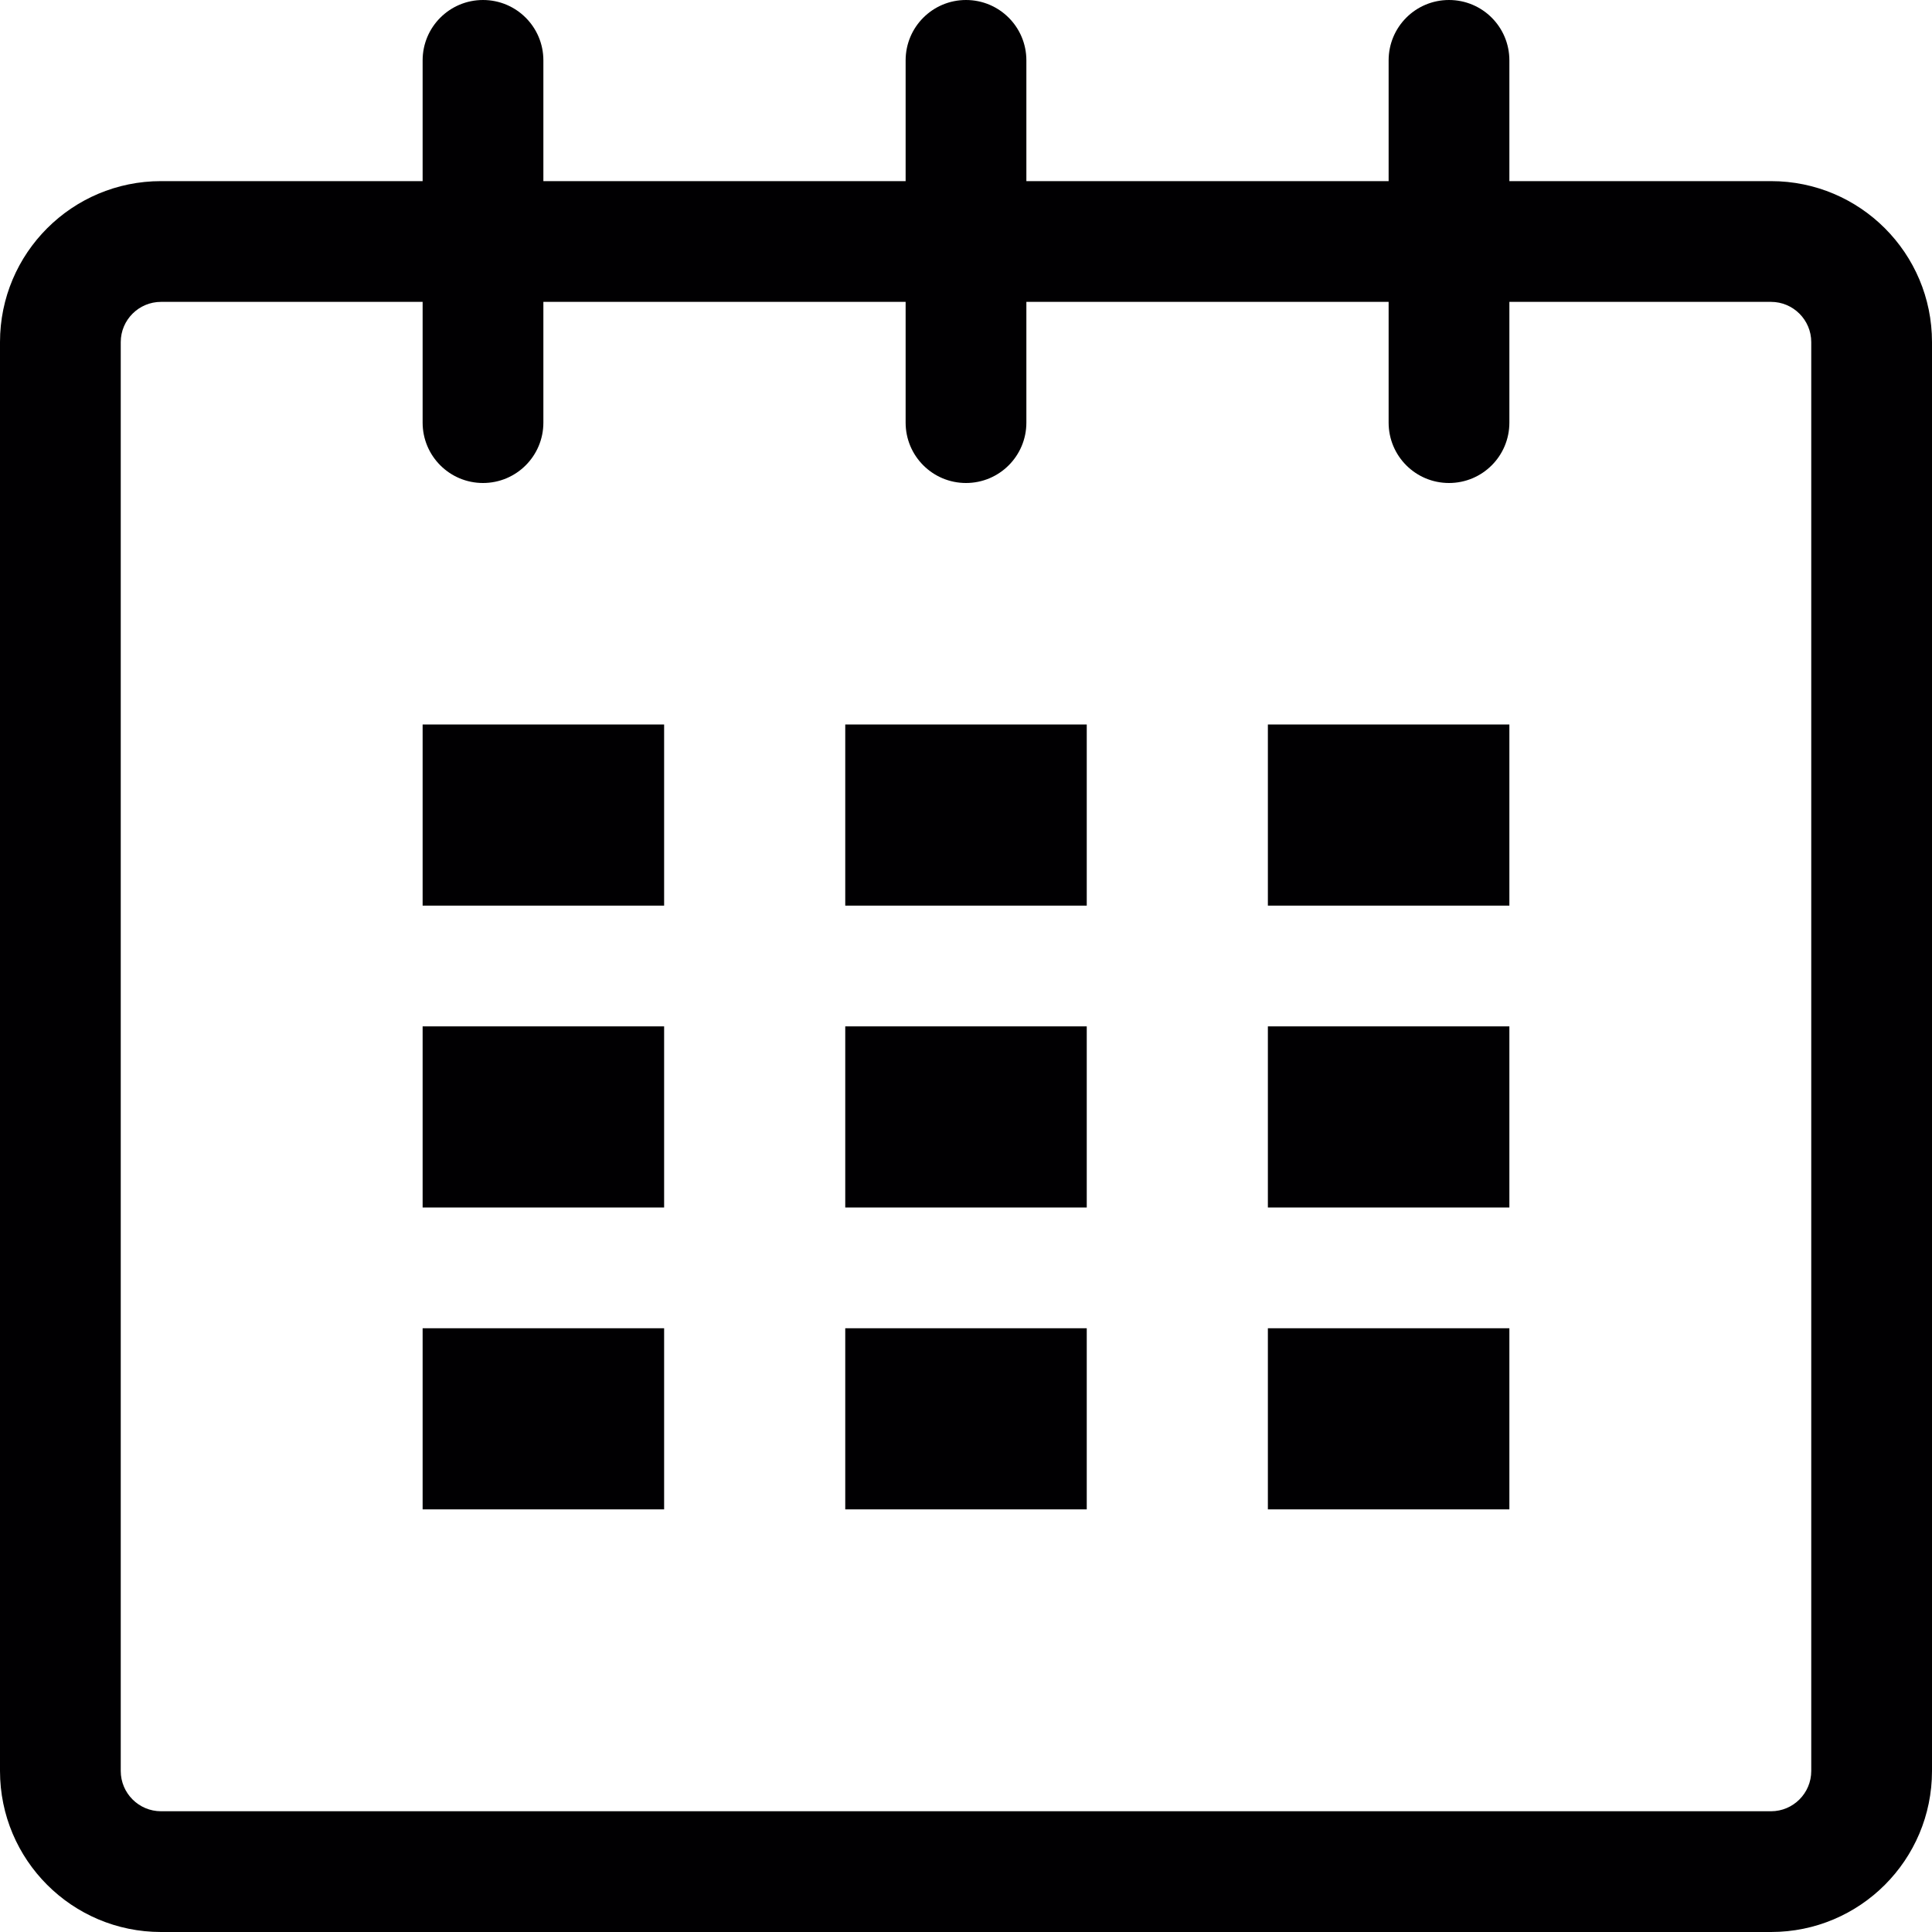
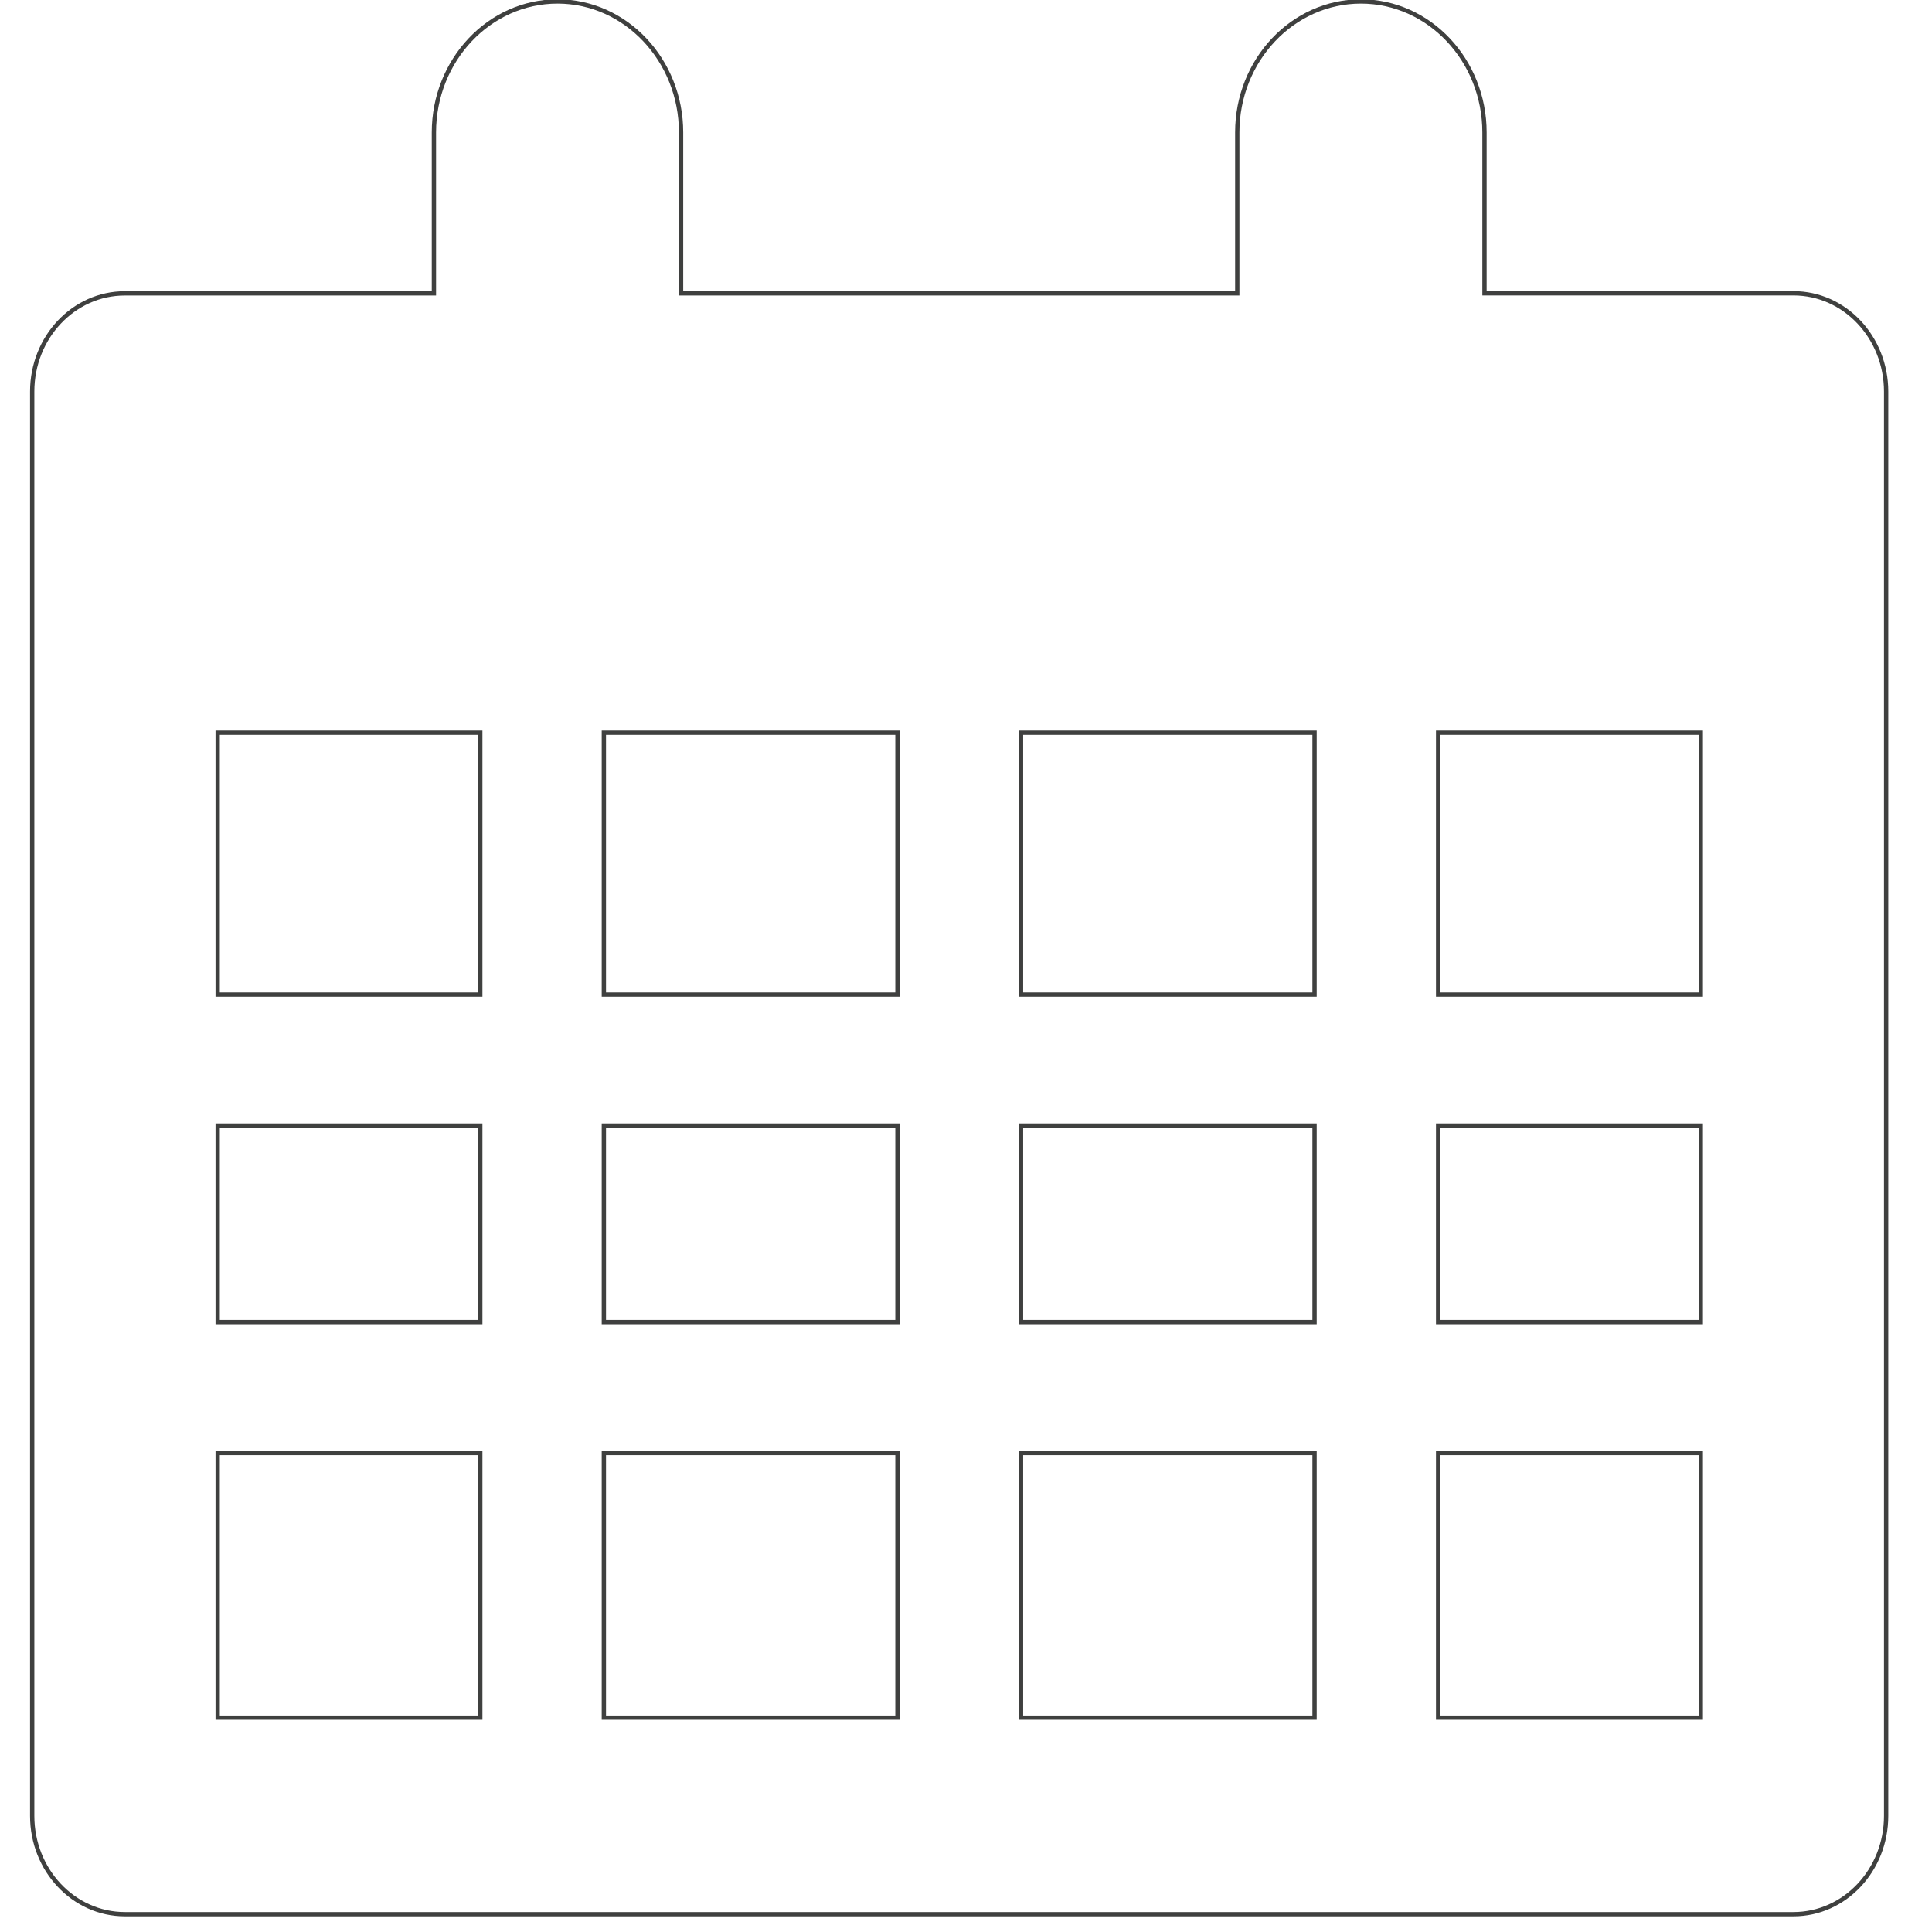
- <svg xmlns="http://www.w3.org/2000/svg" version="1.1" id="Capa_1" x="0px" y="0px" viewBox="0 0 32 32" style="enable-background:new 0 0 32 32;" xml:space="preserve">
-   <g>
-     <g id="calendar_1_">
-       <path style="fill:#010002;" d="M29.334,3H25V1c0-0.553-0.447-1-1-1s-1,0.447-1,1v2h-6V1c0-0.553-0.448-1-1-1s-1,0.447-1,1v2H9V1    c0-0.553-0.448-1-1-1S7,0.447,7,1v2H2.667C1.194,3,0,4.193,0,5.666v23.667C0,30.806,1.194,32,2.667,32h26.667    C30.807,32,32,30.806,32,29.333V5.666C32,4.193,30.807,3,29.334,3z M30,29.333C30,29.701,29.701,30,29.334,30H2.667    C2.299,30,2,29.701,2,29.333V5.666C2,5.299,2.299,5,2.667,5H7v2c0,0.553,0.448,1,1,1s1-0.447,1-1V5h6v2c0,0.553,0.448,1,1,1    s1-0.447,1-1V5h6v2c0,0.553,0.447,1,1,1s1-0.447,1-1V5h4.334C29.701,5,30,5.299,30,5.666V29.333z" />
-       <rect x="7" y="12" style="fill:#010002;" width="4" height="3" />
-       <rect x="7" y="17" style="fill:#010002;" width="4" height="3" />
-       <rect x="7" y="22" style="fill:#010002;" width="4" height="3" />
-       <rect x="14" y="22" style="fill:#010002;" width="4" height="3" />
-       <rect x="14" y="17" style="fill:#010002;" width="4" height="3" />
-       <rect x="14" y="12" style="fill:#010002;" width="4" height="3" />
-       <rect x="21" y="22" style="fill:#010002;" width="4" height="3" />
-       <rect x="21" y="17" style="fill:#010002;" width="4" height="3" />
-       <rect x="21" y="12" style="fill:#010002;" width="4" height="3" />
-     </g>
-   </g>
-   <g>
- </g>
-   <g>
- </g>
-   <g>
- </g>
-   <g>
- </g>
-   <g>
- </g>
-   <g>
- </g>
-   <g>
- </g>
-   <g>
- </g>
-   <g>
- </g>
-   <g>
- </g>
-   <g>
- </g>
-   <g>
- </g>
-   <g>
- </g>
-   <g>
- </g>
-   <g>
- </g>
+ <svg xmlns="http://www.w3.org/2000/svg" version="1.1" id="Warstwa_1" x="0px" y="0px" viewBox="0 0 2700 2700" style="enable-background:new 0 0 2700 2700;" xml:space="preserve">
+   <style type="text/css">
+ 	.st0{fill:none;stroke:#3F403F;stroke-width:6;stroke-miterlimit:10;}
+ </style>
+   <path id="XMLID_37_" class="st0" d="M2506.4,409.9h-431.8V185.1c0-101-77.4-183.1-172.7-183.1c-95.4,0-172.8,82.1-172.8,183.1v224.9  H951.8V185.1C951.8,84.1,874.4,2,779.1,2c-95.3,0-172.7,82.1-172.7,183.1v224.9H174.5C103,409.9,45,471.4,45,547.2v1990.6  c0,75.8,58,137.3,129.5,137.3h2331.9c71.6,0,129.5-61.5,129.5-137.3V547.2C2635.9,471.4,2578,409.9,2506.4,409.9z M671.2,2400.5  h-367v-369.8h367V2400.5z M671.2,1847.6h-367v-274.6h367V1847.6z M671.2,1390h-367v-366.1h367V1390z M1254.1,2400.5H843.9v-369.8  h410.3V2400.5z M1254.1,1847.6H843.9v-274.6h410.3V1847.6z M1254.1,1390H843.9v-366.1h410.3V1390z M1837.1,2400.5h-410.2v-369.8  h410.2V2400.5z M1837.1,1847.6h-410.2v-274.6h410.2V1847.6z M1837.1,1390h-410.2v-366.1h410.2V1390z M2376.9,2400.5h-367.1v-369.8  h367.1V2400.5z M2376.9,1847.6h-367.1v-274.6h367.1V1847.6z M2376.9,1390h-367.1v-366.1h367.1V1390z" />
</svg>
